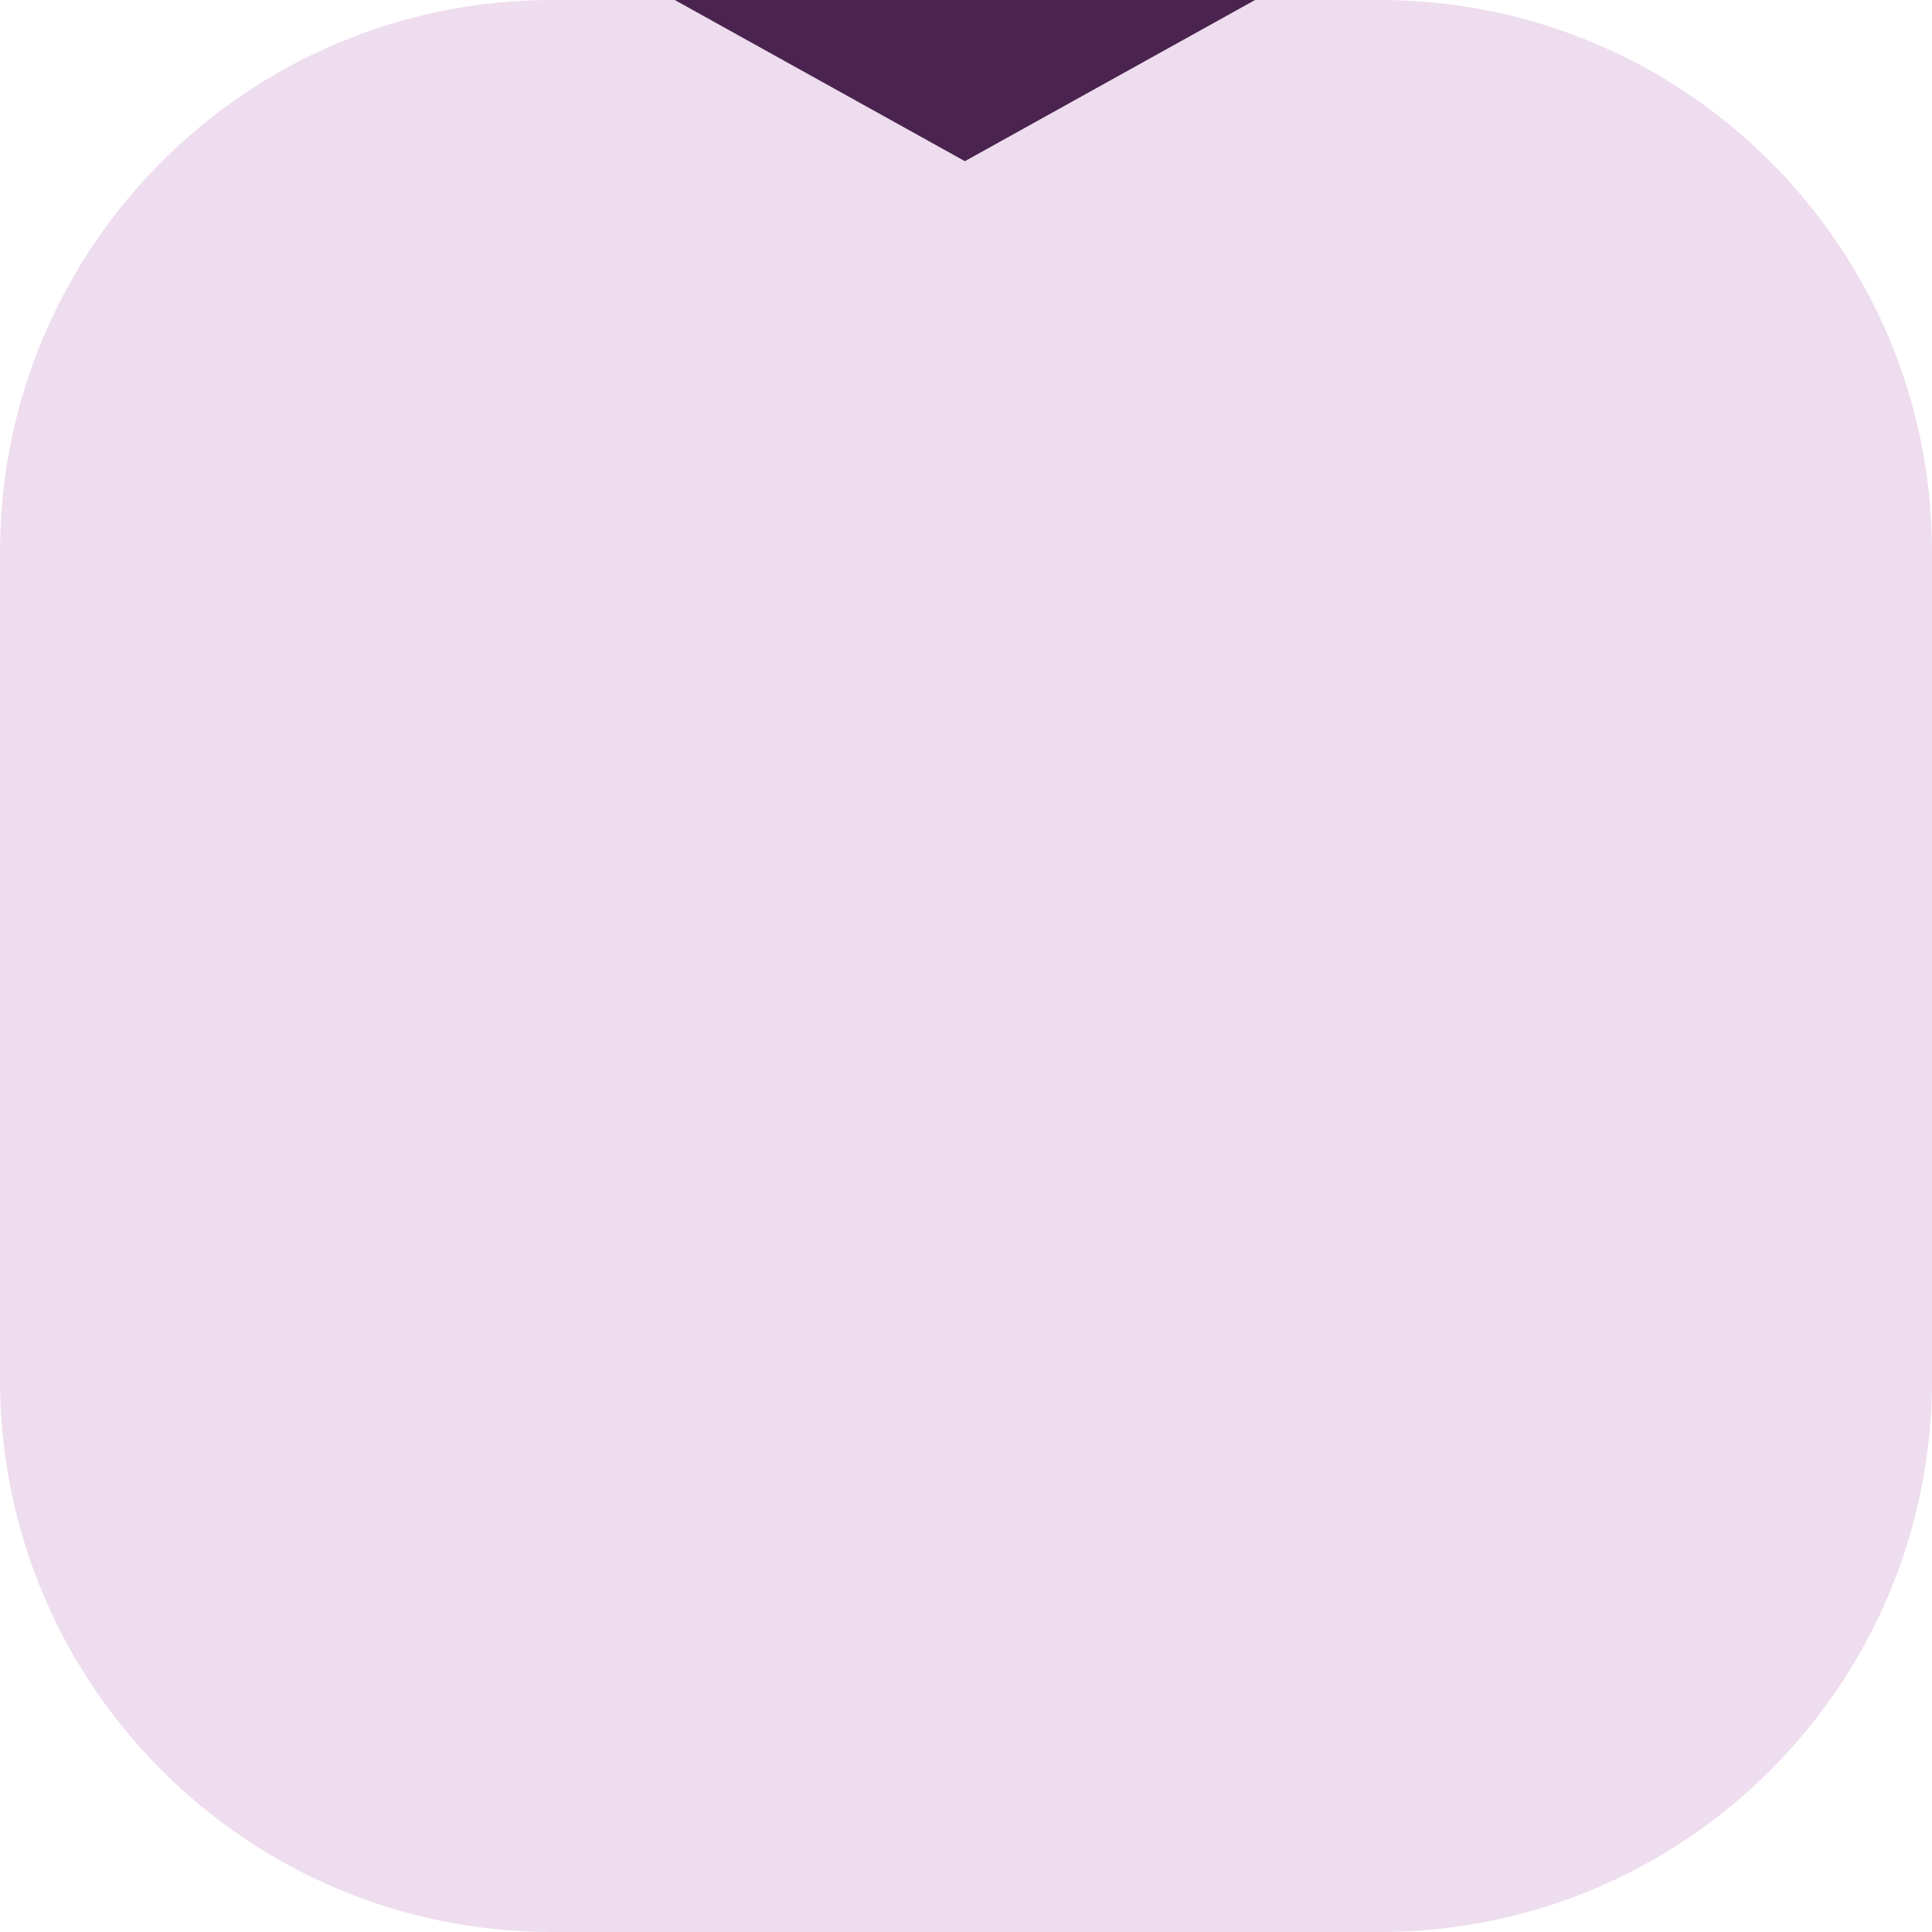
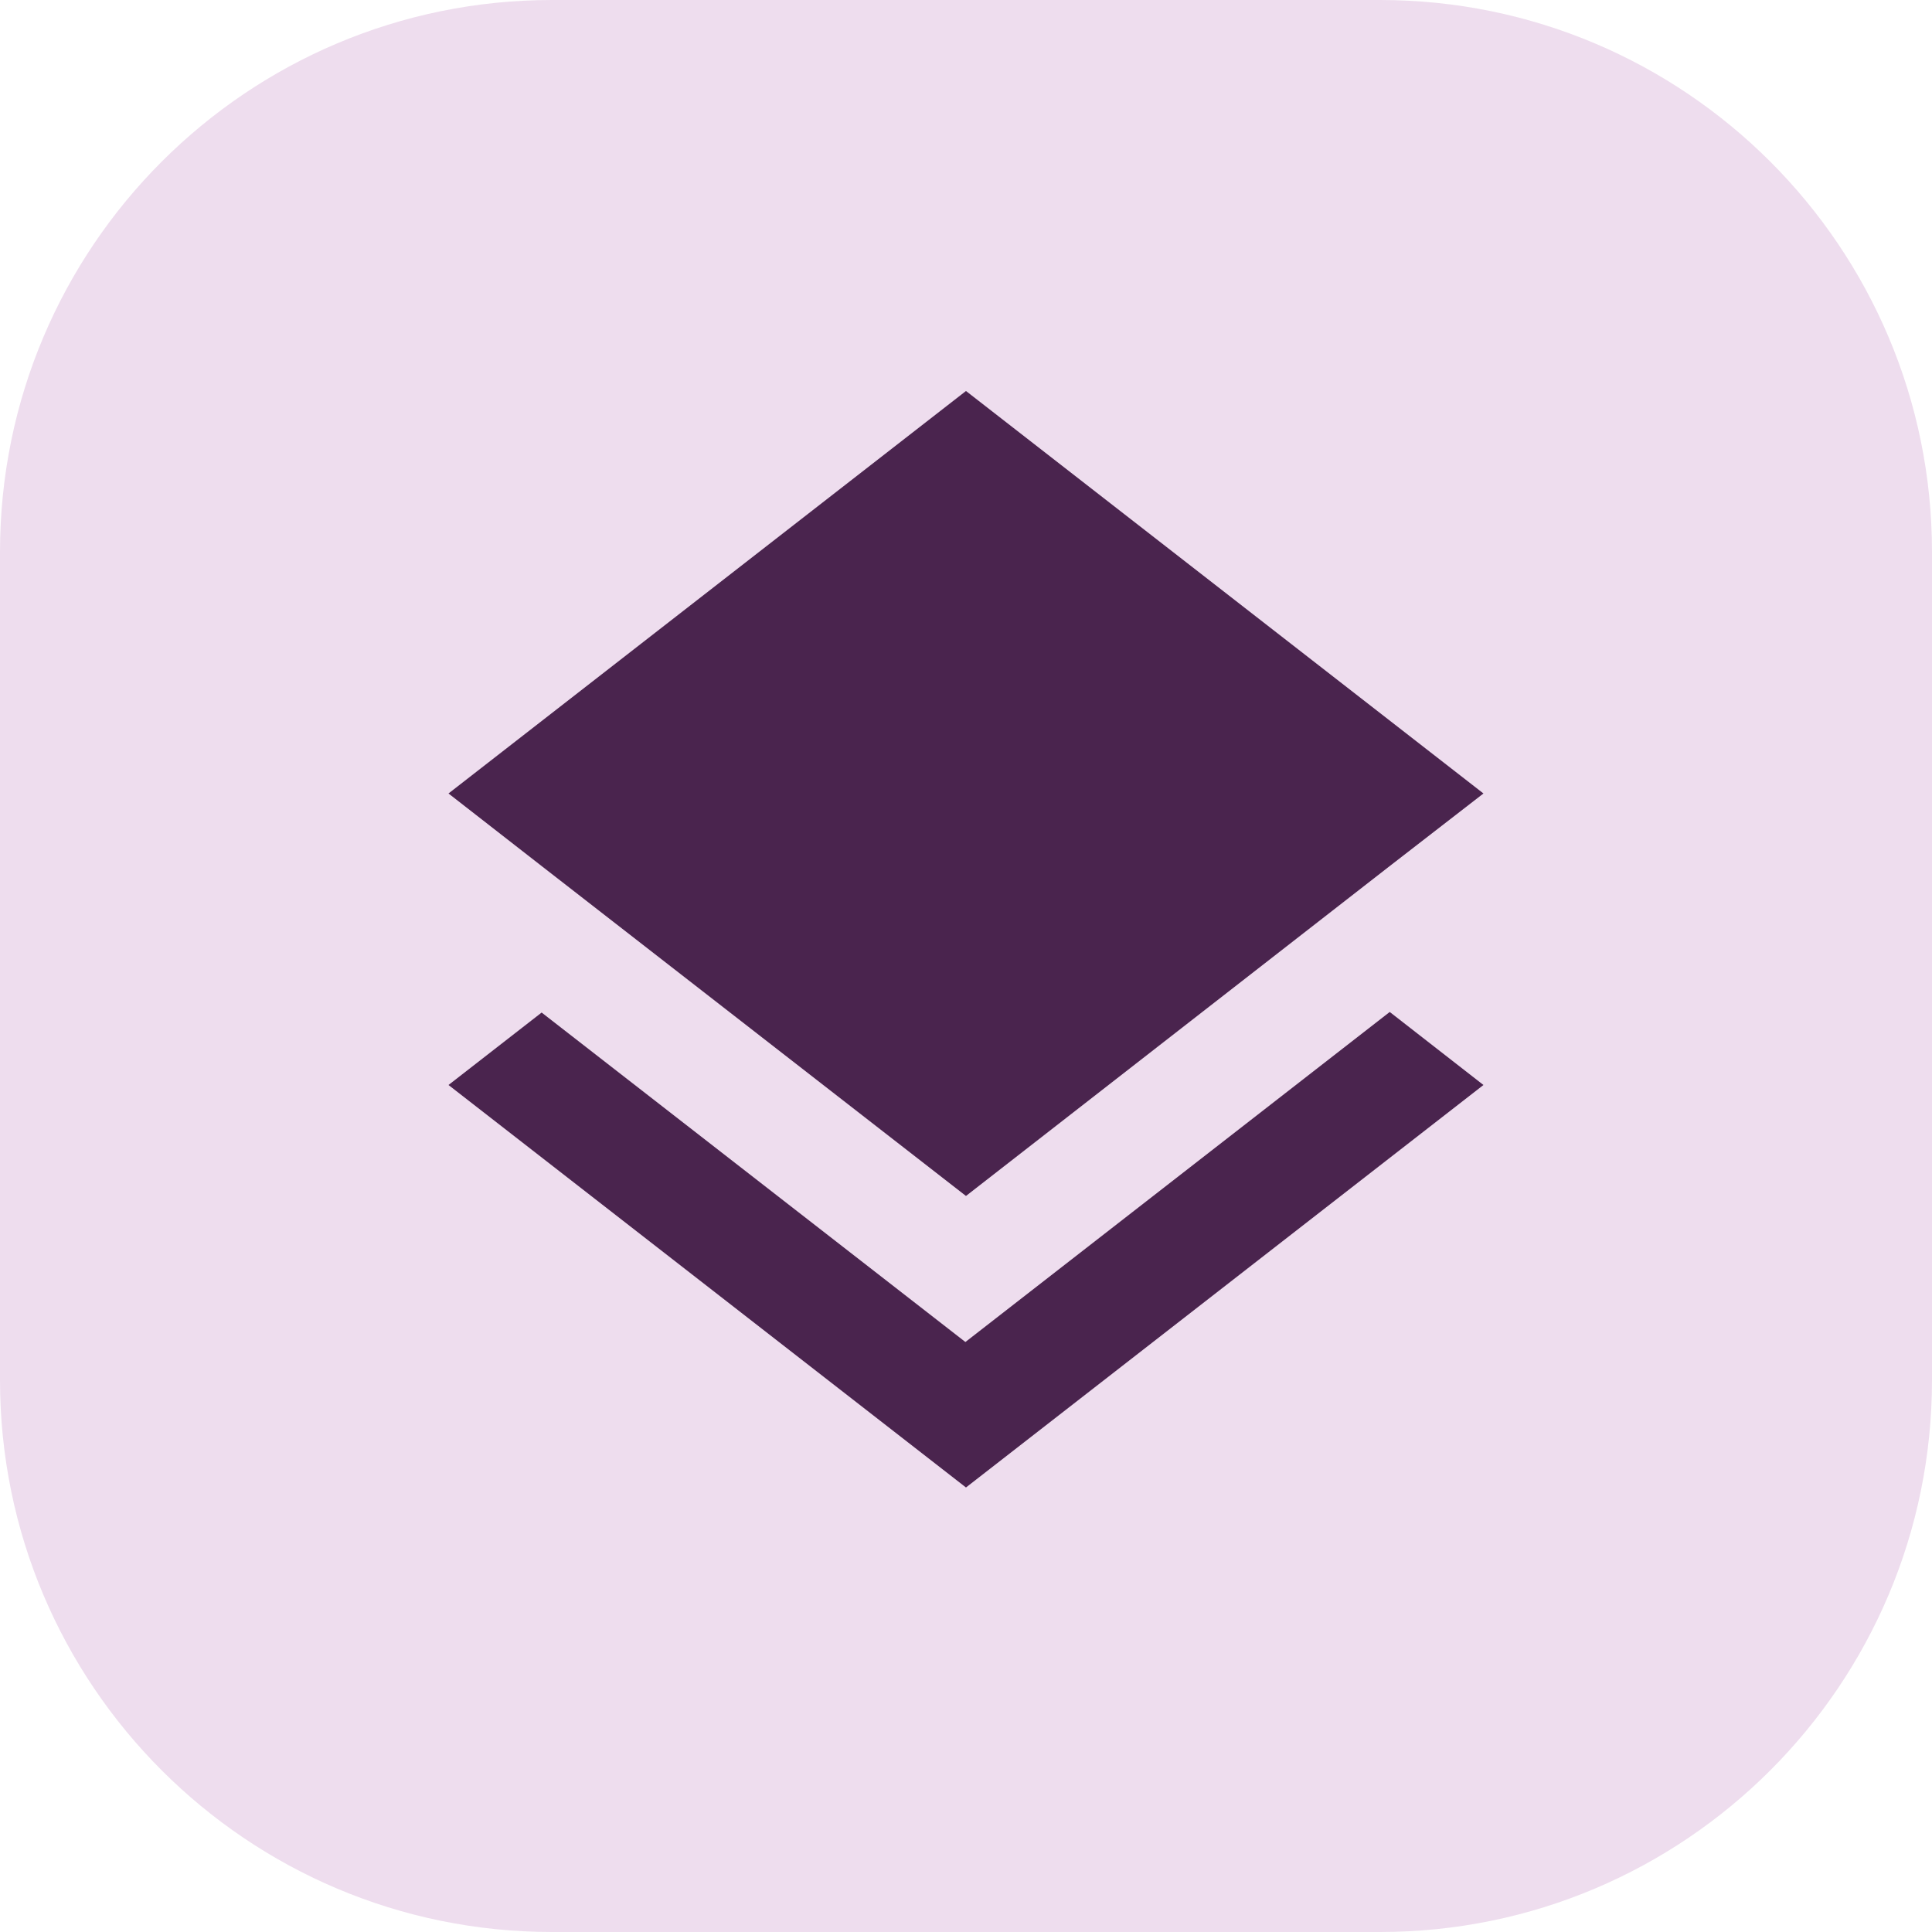
<svg xmlns="http://www.w3.org/2000/svg" width="28" height="28" viewBox="0 0 28 28">
  <rect width="28" height="28" rx="8" fill="#eeddee" />
-   <path fill="#4a244e" transform="translate(4, 4) scale(0.0208)" d="M480-80 120-280l360-200 360 200L480-80Zm0-240L216-440l264-146 264 146-264 120Zm0-240L216-680l264-146 264 146-264 120Z" />
+   <path fill="#4a244e" transform="translate(4, 4) scale(0.8333)" d="M11.99 18.54l-7.37-5.73L3 14.07l9 7 9-7-1.63-1.27-7.38 5.74zM12 16l7.36-5.73L21 9l-9-7-9 7 1.63 1.27L12 16z" />
</svg>
